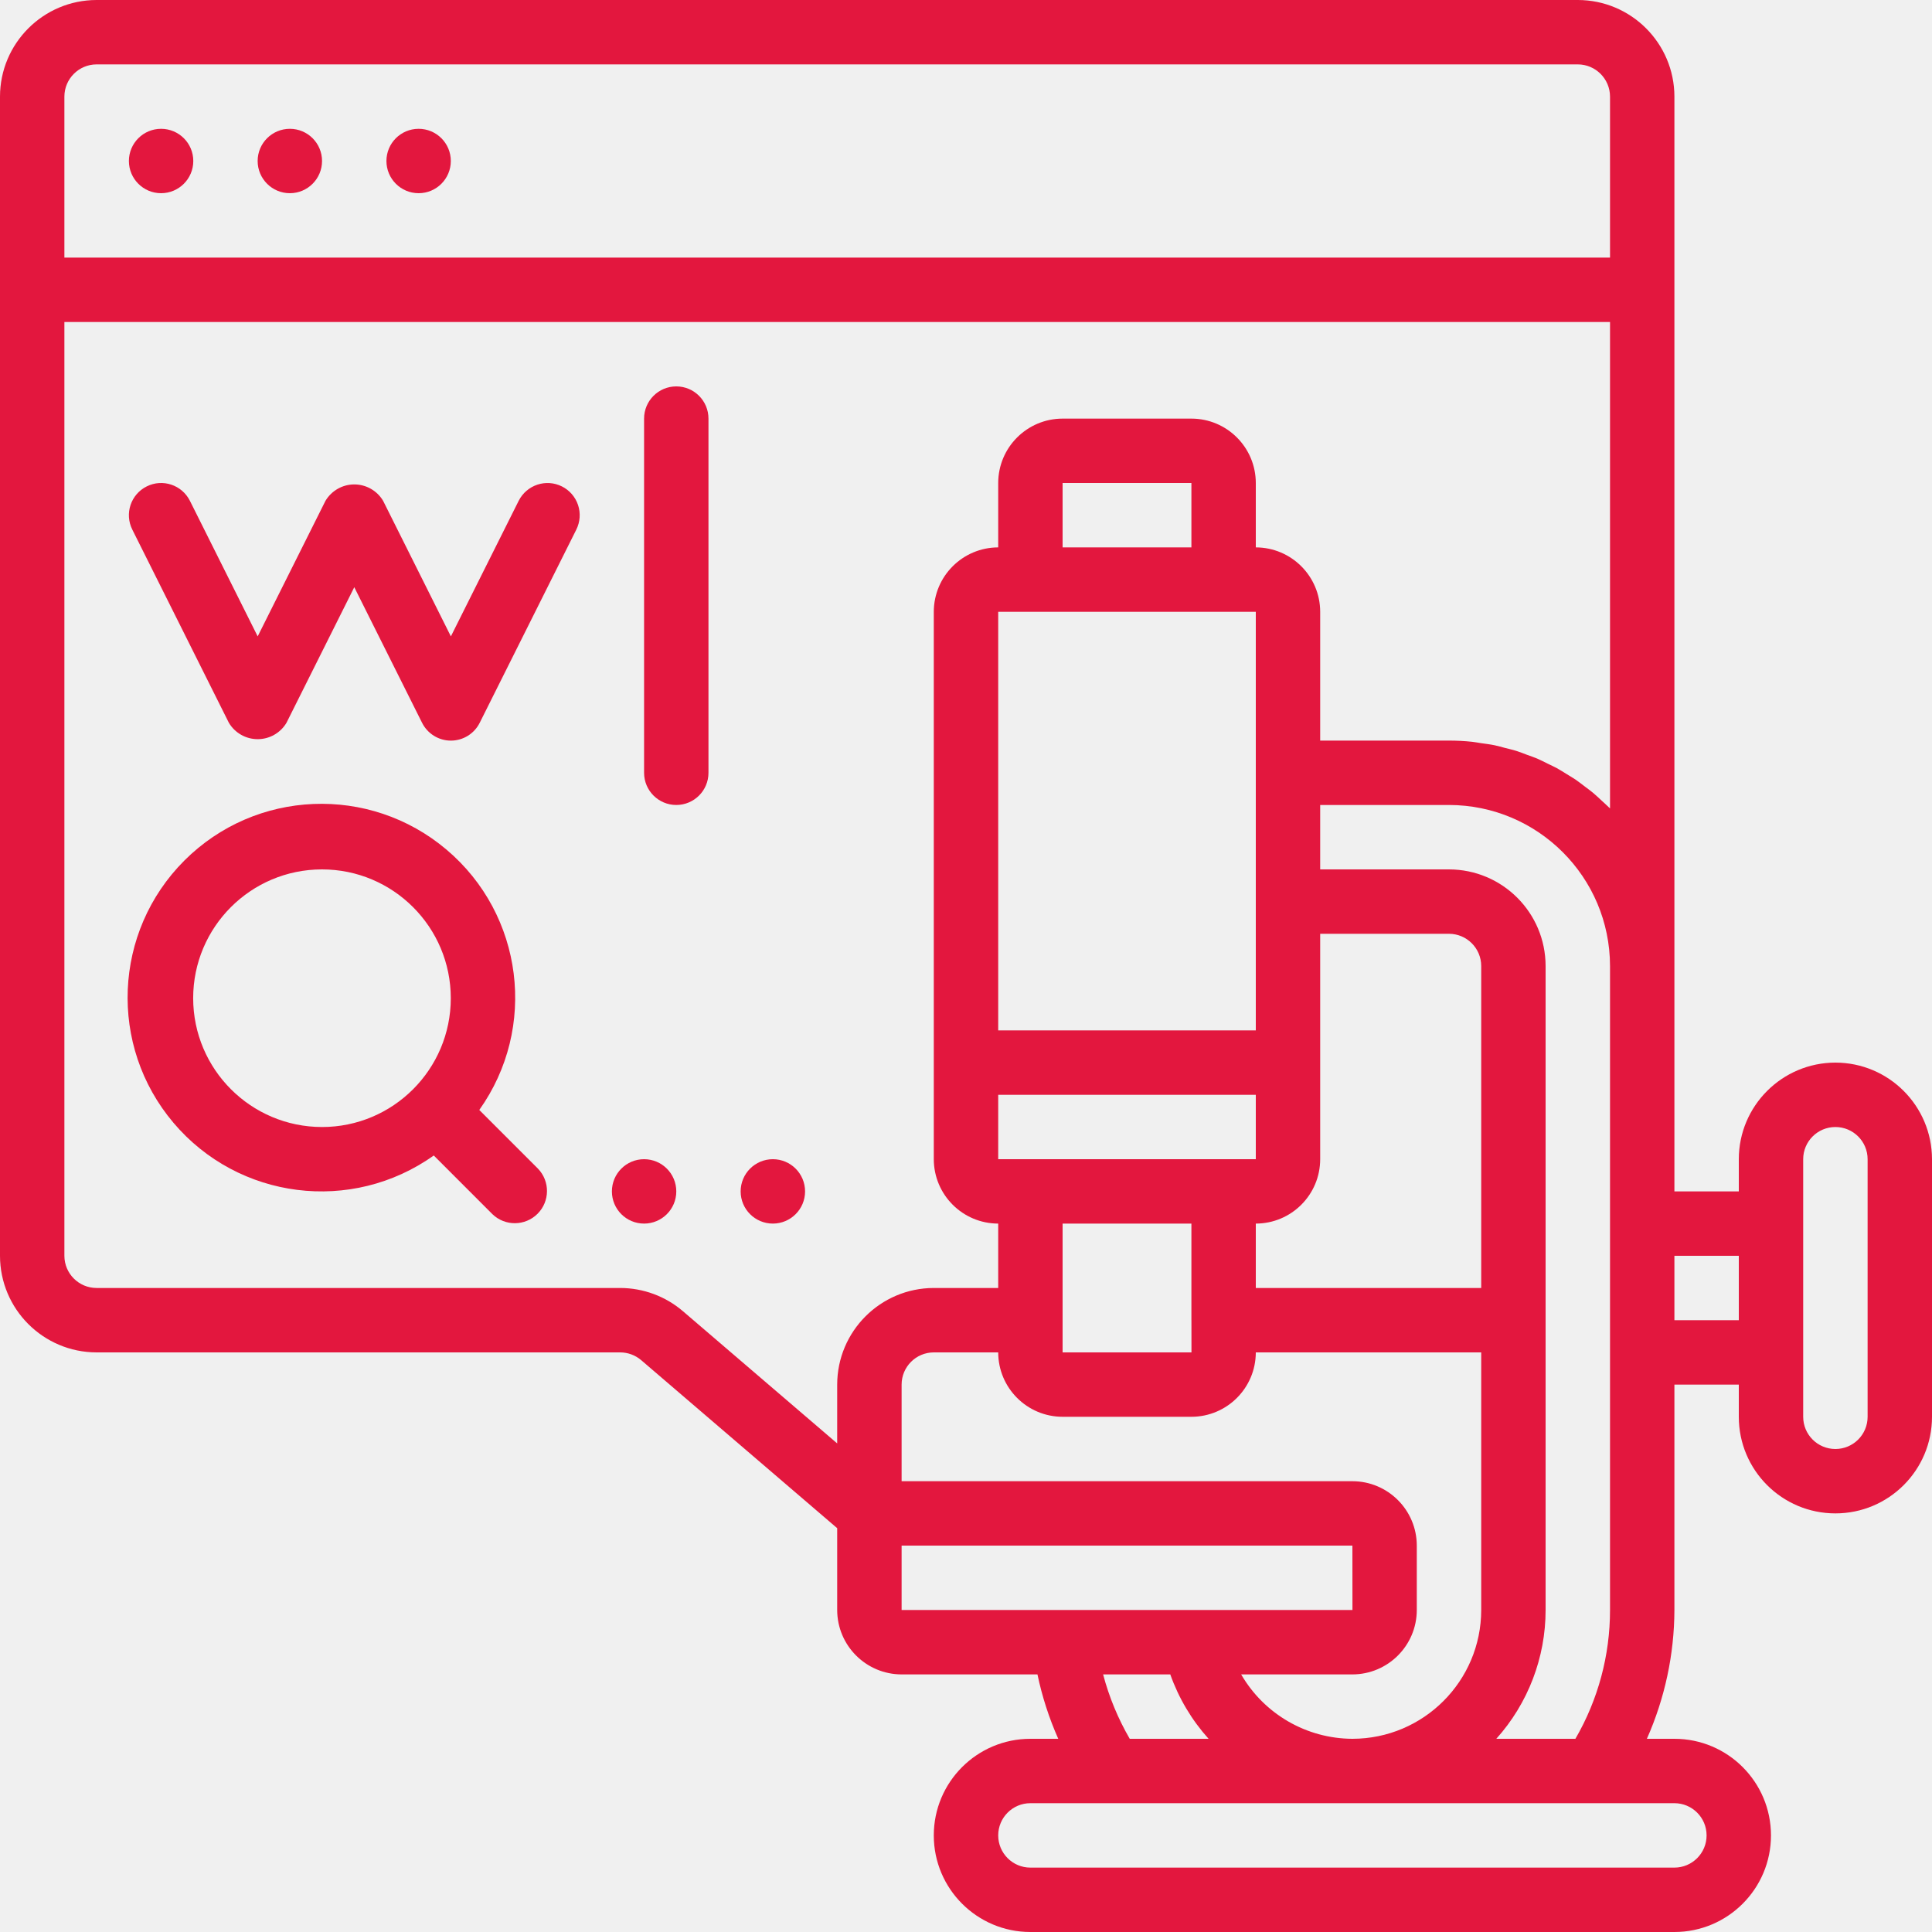
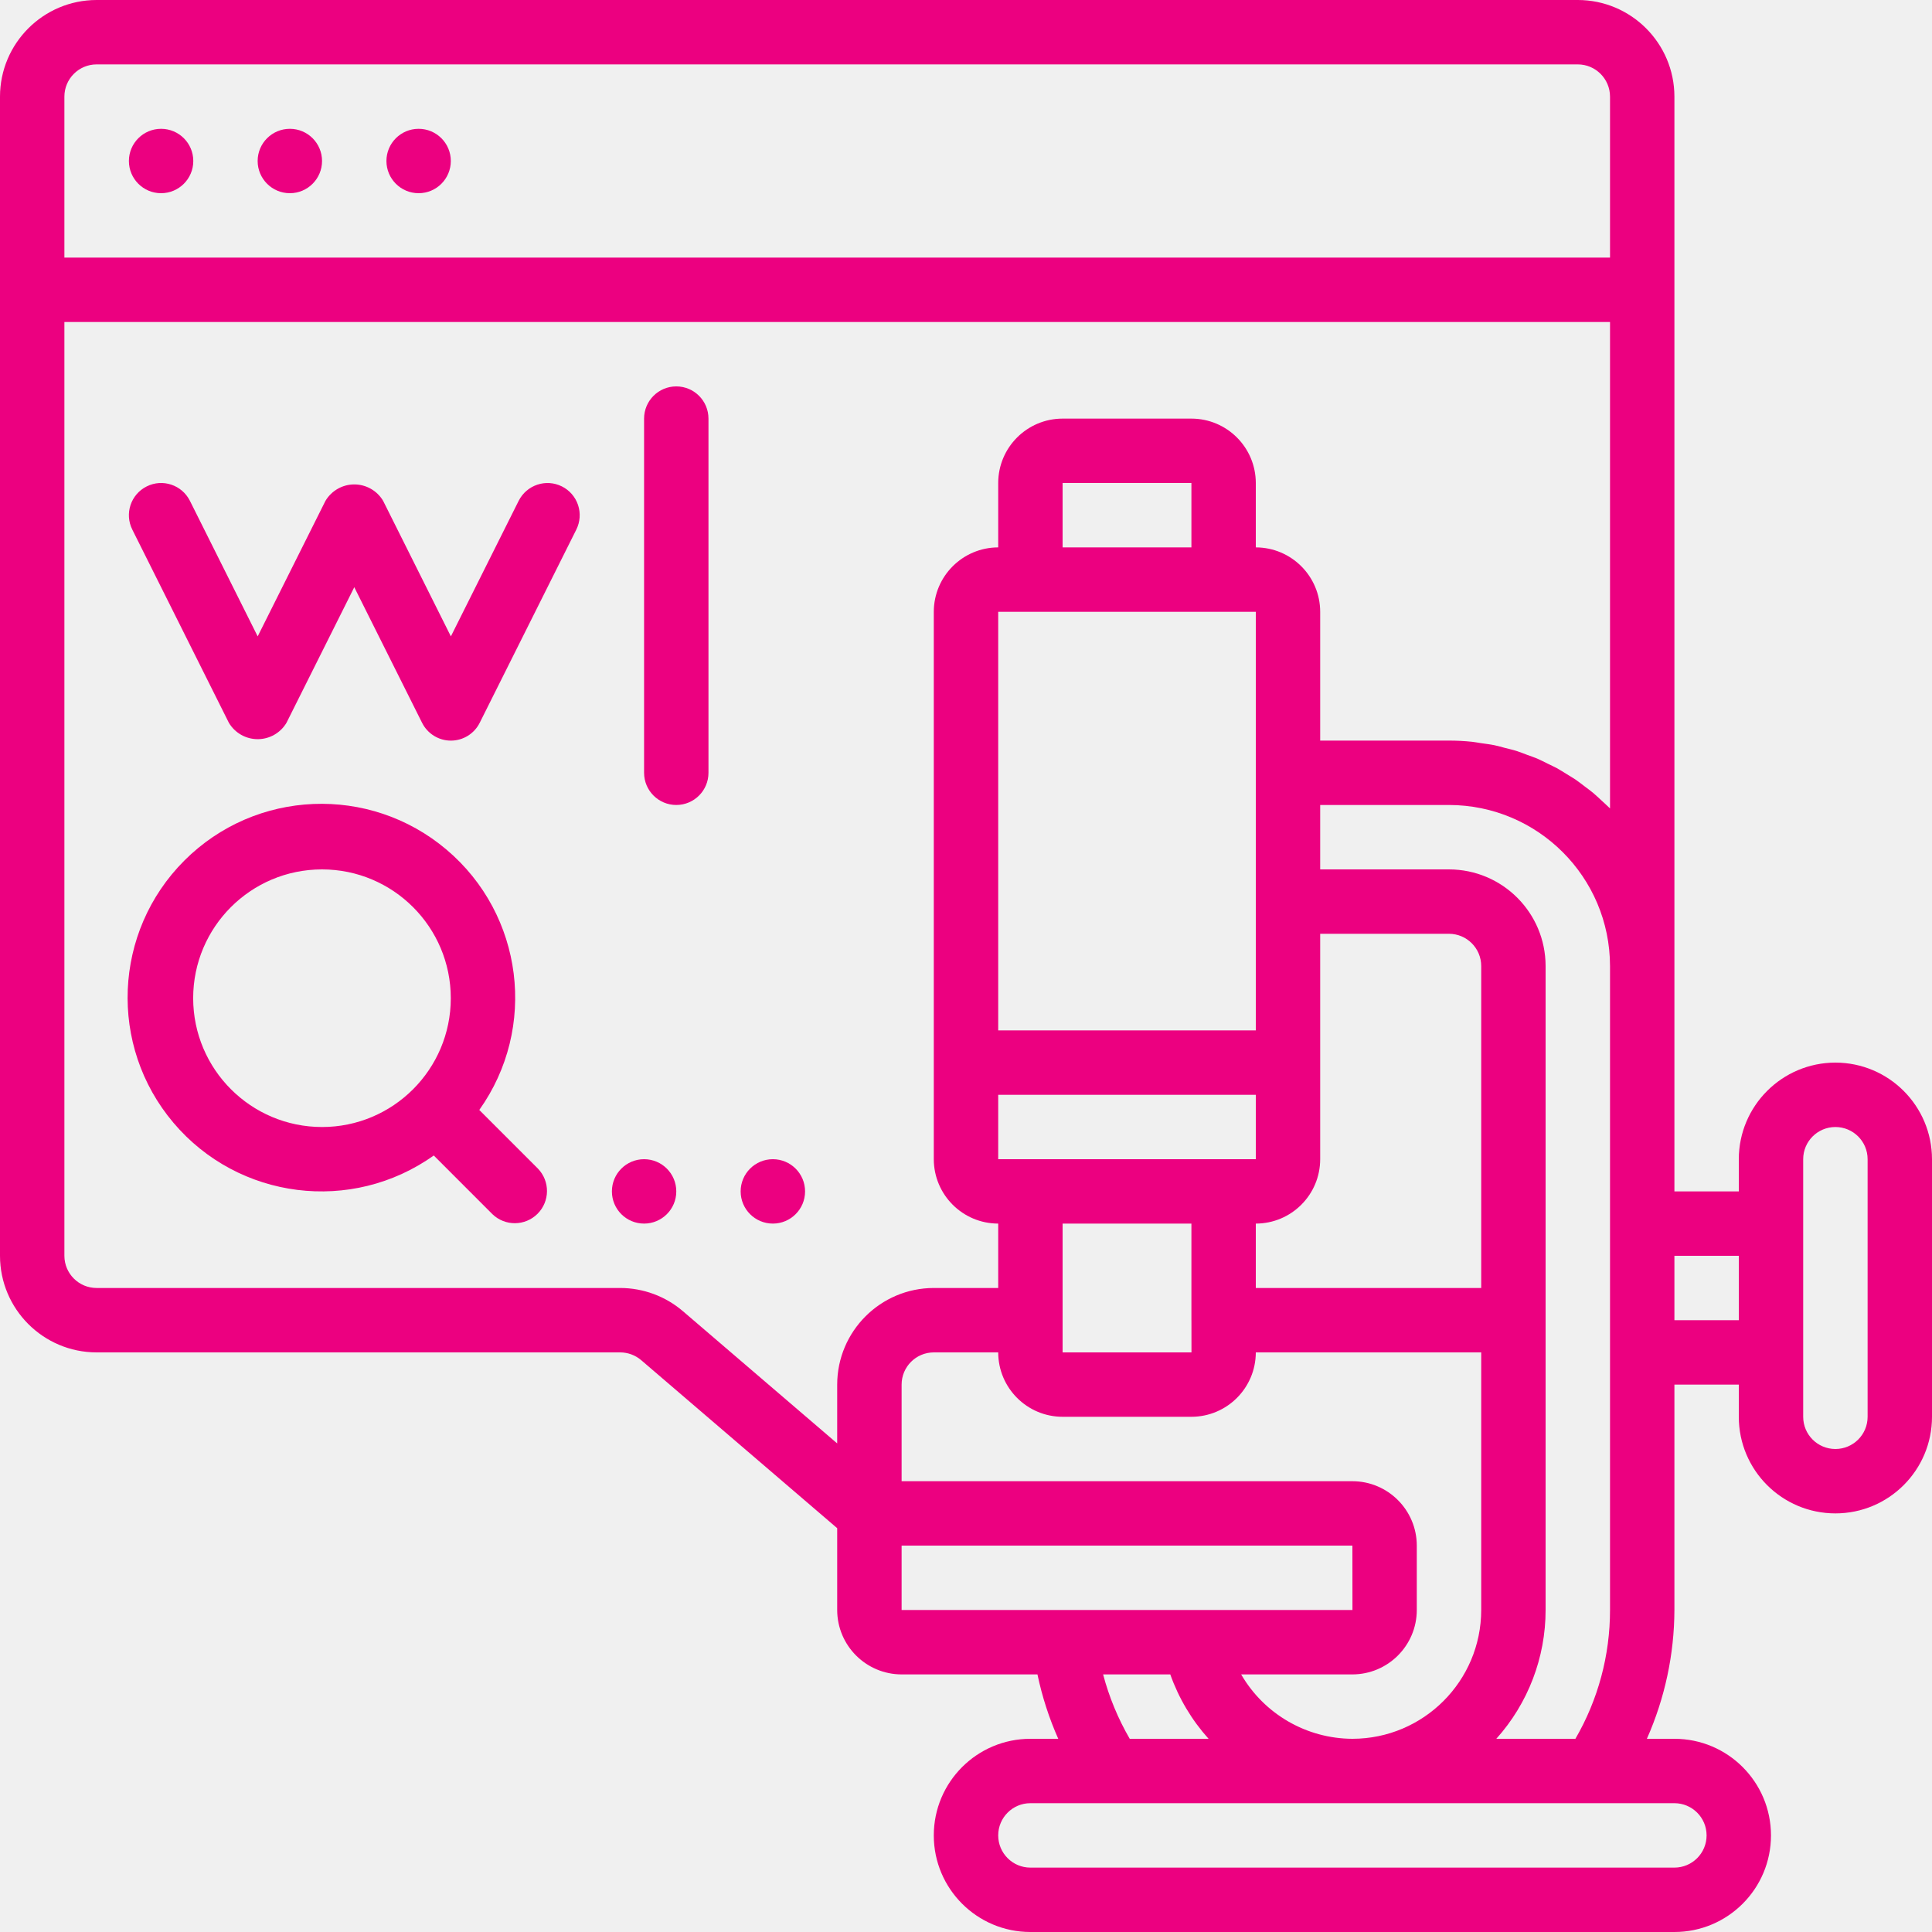
<svg xmlns="http://www.w3.org/2000/svg" width="64" height="64" viewBox="0 0 64 64" fill="none">
  <g id="Service Page - First MD">
    <g id="Frame 169">
      <g id="Frame 168">
        <g id="Frame" clip-path="url(#clip0_234_1501)">
-           <path id="Vector" d="M60.8 35.2C59.034 35.202 57.602 36.633 57.6 38.4V39.467H55.467V3.2C55.465 1.434 54.033 0.002 52.267 0H3.2C1.434 0.002 0.002 1.434 0 3.2V41.6C0.002 43.367 1.434 44.798 3.2 44.8H20.544C20.798 44.8 21.045 44.891 21.239 45.056L27.733 50.623V53.334C27.735 54.511 28.689 55.465 29.867 55.467H34.367C34.521 56.2 34.752 56.915 35.056 57.6H34.133C32.366 57.6 30.933 59.033 30.933 60.8C30.933 62.567 32.366 64 34.133 64H55.467C57.234 64 58.666 62.567 58.666 60.8C58.666 59.033 57.234 57.6 55.467 57.6H54.555C55.151 56.256 55.462 54.803 55.467 53.334V45.867H57.6V46.933C57.6 48.701 59.033 50.133 60.8 50.133C62.567 50.133 64 48.701 64 46.933V38.4C63.998 36.633 62.566 35.202 60.8 35.2ZM2.133 3.2C2.134 2.611 2.611 2.134 3.2 2.133H52.267C52.855 2.134 53.333 2.611 53.334 3.2V8.533H2.133V3.2ZM20.544 42.666H3.2C2.611 42.666 2.134 42.189 2.133 41.6V10.666H53.334V26.779C53.323 26.769 53.311 26.759 53.301 26.749C53.222 26.669 53.137 26.597 53.056 26.521C52.96 26.433 52.868 26.343 52.769 26.261C52.685 26.19 52.595 26.128 52.508 26.061C52.403 25.982 52.301 25.899 52.192 25.825C52.102 25.764 52.006 25.71 51.913 25.652C51.8 25.583 51.69 25.51 51.574 25.447C51.477 25.394 51.373 25.349 51.273 25.299C51.156 25.242 51.04 25.18 50.919 25.128C50.811 25.082 50.698 25.046 50.587 25.005C50.468 24.961 50.352 24.912 50.231 24.875C50.107 24.835 49.978 24.808 49.852 24.775C49.739 24.746 49.628 24.711 49.512 24.688C49.363 24.657 49.209 24.639 49.056 24.617C48.96 24.603 48.865 24.583 48.768 24.573C48.513 24.546 48.256 24.533 48 24.533H43.733V20.267C43.732 19.089 42.777 18.135 41.6 18.133V16C41.599 14.822 40.644 13.868 39.467 13.867H35.2C34.023 13.868 33.068 14.822 33.067 16V18.133C31.889 18.135 30.935 19.089 30.933 20.267V38.4C30.935 39.578 31.889 40.532 33.067 40.533V42.666H30.933C29.167 42.669 27.735 44.1 27.733 45.867V47.815L22.626 43.438C22.046 42.94 21.308 42.667 20.544 42.666ZM44.8 57.6C43.28 57.594 41.877 56.782 41.115 55.467H44.8C45.977 55.465 46.932 54.511 46.933 53.334V51.2C46.932 50.023 45.977 49.068 44.8 49.067H29.867V45.867C29.867 45.278 30.344 44.8 30.933 44.8H33.067C33.068 45.977 34.023 46.932 35.2 46.933H39.467C40.644 46.932 41.599 45.977 41.6 44.8H49.067V53.334C49.065 55.689 47.155 57.598 44.8 57.6ZM39.467 18.133H35.2V16H39.467V18.133ZM34.133 20.267H41.6V34.133H33.067V20.267H34.133ZM41.6 36.267V38.4H33.067V36.267H41.6ZM39.467 40.533V43.733L39.468 43.741L39.469 44.8H35.2V40.533H39.467ZM49.067 42.666H41.6V40.533C42.777 40.532 43.732 39.578 43.733 38.4V30.933H48C48.589 30.934 49.066 31.411 49.067 32V42.666ZM29.867 51.2H44.8L44.802 53.334H29.867V51.2ZM36.542 55.467H38.767C39.046 56.254 39.477 56.979 40.036 57.6H37.424C37.036 56.932 36.739 56.214 36.542 55.467ZM56.533 60.8C56.533 61.389 56.056 61.866 55.467 61.867H34.133C33.544 61.867 33.067 61.389 33.067 60.8C33.067 60.211 33.544 59.733 34.133 59.733H55.467C56.056 59.734 56.533 60.211 56.533 60.8ZM49.567 57.6C50.619 56.428 51.201 54.908 51.2 53.334V32C51.198 30.233 49.767 28.802 48 28.8H43.733V26.666H48C50.944 26.67 53.33 29.056 53.334 32V53.334C53.335 54.832 52.94 56.304 52.187 57.6H49.567ZM55.467 43.733V41.6H57.6V43.733H55.467ZM61.867 46.933C61.867 47.523 61.389 48 60.8 48C60.211 48 59.733 47.523 59.733 46.933V38.4C59.733 37.811 60.211 37.334 60.8 37.334C61.389 37.334 61.867 37.811 61.867 38.4V46.933Z" fill="#E3173E" />
-           <path id="Vector_2" d="M6.403 5.333C6.403 5.922 5.925 6.4 5.336 6.4C4.747 6.4 4.27 5.922 4.27 5.333C4.27 4.744 4.747 4.267 5.336 4.267C5.925 4.267 6.403 4.744 6.403 5.333Z" fill="#E3173E" />
-           <path id="Vector_3" d="M22.403 39.467C22.403 40.056 21.925 40.533 21.336 40.533C20.747 40.533 20.27 40.056 20.27 39.467C20.27 38.877 20.747 38.4 21.336 38.4C21.925 38.4 22.403 38.877 22.403 39.467Z" fill="#E3173E" />
-           <path id="Vector_4" d="M26.669 39.467C26.669 40.056 26.191 40.533 25.602 40.533C25.013 40.533 24.535 40.056 24.535 39.467C24.535 38.877 25.013 38.4 25.602 38.4C26.191 38.4 26.669 38.877 26.669 39.467Z" fill="#E3173E" />
-           <path id="Vector_5" d="M10.668 5.333C10.668 5.922 10.191 6.4 9.602 6.4C9.013 6.4 8.535 5.922 8.535 5.333C8.535 4.744 9.013 4.267 9.602 4.267C10.191 4.267 10.668 4.744 10.668 5.333Z" fill="#E3173E" />
-           <path id="Vector_6" d="M14.934 5.333C14.934 5.922 14.457 6.4 13.868 6.4C13.278 6.4 12.801 5.922 12.801 5.333C12.801 4.744 13.278 4.267 13.868 4.267C14.457 4.267 14.934 4.744 14.934 5.333Z" fill="#E3173E" />
-           <path id="Vector_7" d="M18.613 16.113C18.087 15.85 17.447 16.064 17.182 16.59L14.936 21.081L12.691 16.59C12.491 16.254 12.128 16.047 11.736 16.047C11.345 16.047 10.983 16.254 10.782 16.59L8.536 21.081L6.291 16.59C6.027 16.063 5.386 15.849 4.86 16.113C4.332 16.376 4.119 17.017 4.383 17.544L7.582 23.944C7.782 24.28 8.145 24.486 8.536 24.486C8.928 24.486 9.29 24.28 9.49 23.944L11.736 19.452L13.982 23.944C14.163 24.305 14.532 24.534 14.936 24.534C15.341 24.534 15.71 24.305 15.891 23.944L19.091 17.544C19.217 17.291 19.238 16.998 19.149 16.73C19.059 16.461 18.867 16.239 18.613 16.113Z" fill="#E3173E" />
-           <path id="Vector_8" d="M22.402 12.8C21.814 12.8 21.336 13.277 21.336 13.867V25.6C21.336 26.189 21.814 26.666 22.402 26.666C22.992 26.666 23.469 26.189 23.469 25.6V13.867C23.469 13.277 22.992 12.8 22.402 12.8Z" fill="#E3173E" />
-           <path id="Vector_9" d="M15.877 36.769C17.812 34.049 17.341 30.3 14.791 28.145C12.243 25.99 8.467 26.147 6.107 28.507C3.747 30.868 3.589 34.643 5.745 37.192C7.9 39.741 11.649 40.213 14.369 38.277L16.312 40.221C16.73 40.625 17.396 40.619 17.807 40.208C18.219 39.796 18.224 39.131 17.82 38.712L15.877 36.769ZM6.399 33.067C6.399 30.71 8.31 28.8 10.666 28.8C13.022 28.8 14.933 30.71 14.933 33.067C14.933 35.423 13.022 37.334 10.666 37.334C8.31 37.331 6.402 35.422 6.399 33.067Z" fill="#E3173E" />
+           <path id="Vector" d="M60.8 35.2C59.034 35.202 57.602 36.633 57.6 38.4V39.467H55.467V3.2C55.465 1.434 54.033 0.002 52.267 0H3.2C1.434 0.002 0.002 1.434 0 3.2V41.6C0.002 43.367 1.434 44.798 3.2 44.8H20.544C20.798 44.8 21.045 44.891 21.239 45.056L27.733 50.623V53.334C27.735 54.511 28.689 55.465 29.867 55.467H34.367C34.521 56.2 34.752 56.915 35.056 57.6H34.133C32.366 57.6 30.933 59.033 30.933 60.8C30.933 62.567 32.366 64 34.133 64H55.467C57.234 64 58.666 62.567 58.666 60.8C58.666 59.033 57.234 57.6 55.467 57.6H54.555C55.151 56.256 55.462 54.803 55.467 53.334V45.867H57.6V46.933C57.6 48.701 59.033 50.133 60.8 50.133C62.567 50.133 64 48.701 64 46.933V38.4C63.998 36.633 62.566 35.202 60.8 35.2ZM2.133 3.2C2.134 2.611 2.611 2.134 3.2 2.133H52.267C52.855 2.134 53.333 2.611 53.334 3.2V8.533H2.133V3.2ZM20.544 42.666H3.2C2.611 42.666 2.134 42.189 2.133 41.6V10.666H53.334V26.779C53.323 26.769 53.311 26.759 53.301 26.749C53.222 26.669 53.137 26.597 53.056 26.521C52.96 26.433 52.868 26.343 52.769 26.261C52.685 26.19 52.595 26.128 52.508 26.061C52.403 25.982 52.301 25.899 52.192 25.825C52.102 25.764 52.006 25.71 51.913 25.652C51.8 25.583 51.69 25.51 51.574 25.447C51.477 25.394 51.373 25.349 51.273 25.299C51.156 25.242 51.04 25.18 50.919 25.128C50.811 25.082 50.698 25.046 50.587 25.005C50.468 24.961 50.352 24.912 50.231 24.875C50.107 24.835 49.978 24.808 49.852 24.775C49.739 24.746 49.628 24.711 49.512 24.688C49.363 24.657 49.209 24.639 49.056 24.617C48.96 24.603 48.865 24.583 48.768 24.573C48.513 24.546 48.256 24.533 48 24.533H43.733V20.267C43.732 19.089 42.777 18.135 41.6 18.133V16C41.599 14.822 40.644 13.868 39.467 13.867H35.2C34.023 13.868 33.068 14.822 33.067 16V18.133C31.889 18.135 30.935 19.089 30.933 20.267V38.4C30.935 39.578 31.889 40.532 33.067 40.533V42.666H30.933C29.167 42.669 27.735 44.1 27.733 45.867V47.815L22.626 43.438C22.046 42.94 21.308 42.667 20.544 42.666ZM44.8 57.6C43.28 57.594 41.877 56.782 41.115 55.467H44.8C45.977 55.465 46.932 54.511 46.933 53.334V51.2C46.932 50.023 45.977 49.068 44.8 49.067H29.867V45.867C29.867 45.278 30.344 44.8 30.933 44.8H33.067C33.068 45.977 34.023 46.932 35.2 46.933H39.467C40.644 46.932 41.599 45.977 41.6 44.8H49.067V53.334C49.065 55.689 47.155 57.598 44.8 57.6ZM39.467 18.133H35.2V16H39.467V18.133ZM34.133 20.267H41.6V34.133H33.067V20.267H34.133ZM41.6 36.267V38.4H33.067V36.267H41.6ZM39.467 40.533V43.733L39.468 43.741L39.469 44.8H35.2V40.533H39.467ZM49.067 42.666H41.6V40.533C42.777 40.532 43.732 39.578 43.733 38.4V30.933H48C48.589 30.934 49.066 31.411 49.067 32V42.666ZM29.867 51.2H44.8L44.802 53.334H29.867V51.2ZM36.542 55.467H38.767C39.046 56.254 39.477 56.979 40.036 57.6H37.424C37.036 56.932 36.739 56.214 36.542 55.467ZM56.533 60.8C56.533 61.389 56.056 61.866 55.467 61.867H34.133C33.544 61.867 33.067 61.389 33.067 60.8C33.067 60.211 33.544 59.733 34.133 59.733H55.467C56.056 59.734 56.533 60.211 56.533 60.8ZM49.567 57.6C50.619 56.428 51.201 54.908 51.2 53.334V32C51.198 30.233 49.767 28.802 48 28.8H43.733V26.666H48C50.944 26.67 53.33 29.056 53.334 32V53.334C53.335 54.832 52.94 56.304 52.187 57.6H49.567ZM55.467 43.733V41.6H57.6V43.733H55.467ZM61.867 46.933C61.867 47.523 61.389 48 60.8 48C60.211 48 59.733 47.523 59.733 46.933V38.4C59.733 37.811 60.211 37.334 60.8 37.334C61.389 37.334 61.867 37.811 61.867 38.4V46.933Z" fill="#EC0080" />
+           <path id="Vector_2" d="M6.403 5.333C6.403 5.922 5.925 6.4 5.336 6.4C4.747 6.4 4.27 5.922 4.27 5.333C4.27 4.744 4.747 4.267 5.336 4.267C5.925 4.267 6.403 4.744 6.403 5.333Z" fill="#EC0080" />
+           <path id="Vector_3" d="M22.403 39.467C22.403 40.056 21.925 40.533 21.336 40.533C20.747 40.533 20.27 40.056 20.27 39.467C20.27 38.877 20.747 38.4 21.336 38.4C21.925 38.4 22.403 38.877 22.403 39.467Z" fill="#EC0080" />
+           <path id="Vector_4" d="M26.669 39.467C26.669 40.056 26.191 40.533 25.602 40.533C25.013 40.533 24.535 40.056 24.535 39.467C24.535 38.877 25.013 38.4 25.602 38.4C26.191 38.4 26.669 38.877 26.669 39.467Z" fill="#EC0080" />
+           <path id="Vector_5" d="M10.668 5.333C10.668 5.922 10.191 6.4 9.602 6.4C9.013 6.4 8.535 5.922 8.535 5.333C8.535 4.744 9.013 4.267 9.602 4.267C10.191 4.267 10.668 4.744 10.668 5.333Z" fill="#EC0080" />
+           <path id="Vector_6" d="M14.934 5.333C14.934 5.922 14.457 6.4 13.868 6.4C13.278 6.4 12.801 5.922 12.801 5.333C12.801 4.744 13.278 4.267 13.868 4.267C14.457 4.267 14.934 4.744 14.934 5.333Z" fill="#EC0080" />
+           <path id="Vector_7" d="M18.613 16.113C18.087 15.85 17.447 16.064 17.182 16.59L14.936 21.081L12.691 16.59C12.491 16.254 12.128 16.047 11.736 16.047C11.345 16.047 10.983 16.254 10.782 16.59L8.536 21.081L6.291 16.59C6.027 16.063 5.386 15.849 4.86 16.113C4.332 16.376 4.119 17.017 4.383 17.544L7.582 23.944C7.782 24.28 8.145 24.486 8.536 24.486C8.928 24.486 9.29 24.28 9.49 23.944L11.736 19.452L13.982 23.944C14.163 24.305 14.532 24.534 14.936 24.534C15.341 24.534 15.71 24.305 15.891 23.944L19.091 17.544C19.217 17.291 19.238 16.998 19.149 16.73C19.059 16.461 18.867 16.239 18.613 16.113Z" fill="#EC0080" />
+           <path id="Vector_8" d="M22.402 12.8C21.814 12.8 21.336 13.277 21.336 13.867V25.6C21.336 26.189 21.814 26.666 22.402 26.666C22.992 26.666 23.469 26.189 23.469 25.6V13.867C23.469 13.277 22.992 12.8 22.402 12.8Z" fill="#EC0080" />
+           <path id="Vector_9" d="M15.877 36.769C17.812 34.049 17.341 30.3 14.791 28.145C12.243 25.99 8.467 26.147 6.107 28.507C3.747 30.868 3.589 34.643 5.745 37.192C7.9 39.741 11.649 40.213 14.369 38.277L16.312 40.221C16.73 40.625 17.396 40.619 17.807 40.208C18.219 39.796 18.224 39.131 17.82 38.712L15.877 36.769ZM6.399 33.067C6.399 30.71 8.31 28.8 10.666 28.8C13.022 28.8 14.933 30.71 14.933 33.067C14.933 35.423 13.022 37.334 10.666 37.334C8.31 37.331 6.402 35.422 6.399 33.067Z" fill="#EC0080" />
        </g>
      </g>
    </g>
  </g>
  <defs>
    <clipPath id="clip0_234_1501">
      <rect width="64" height="64" fill="white" />
    </clipPath>
  </defs>
</svg>
